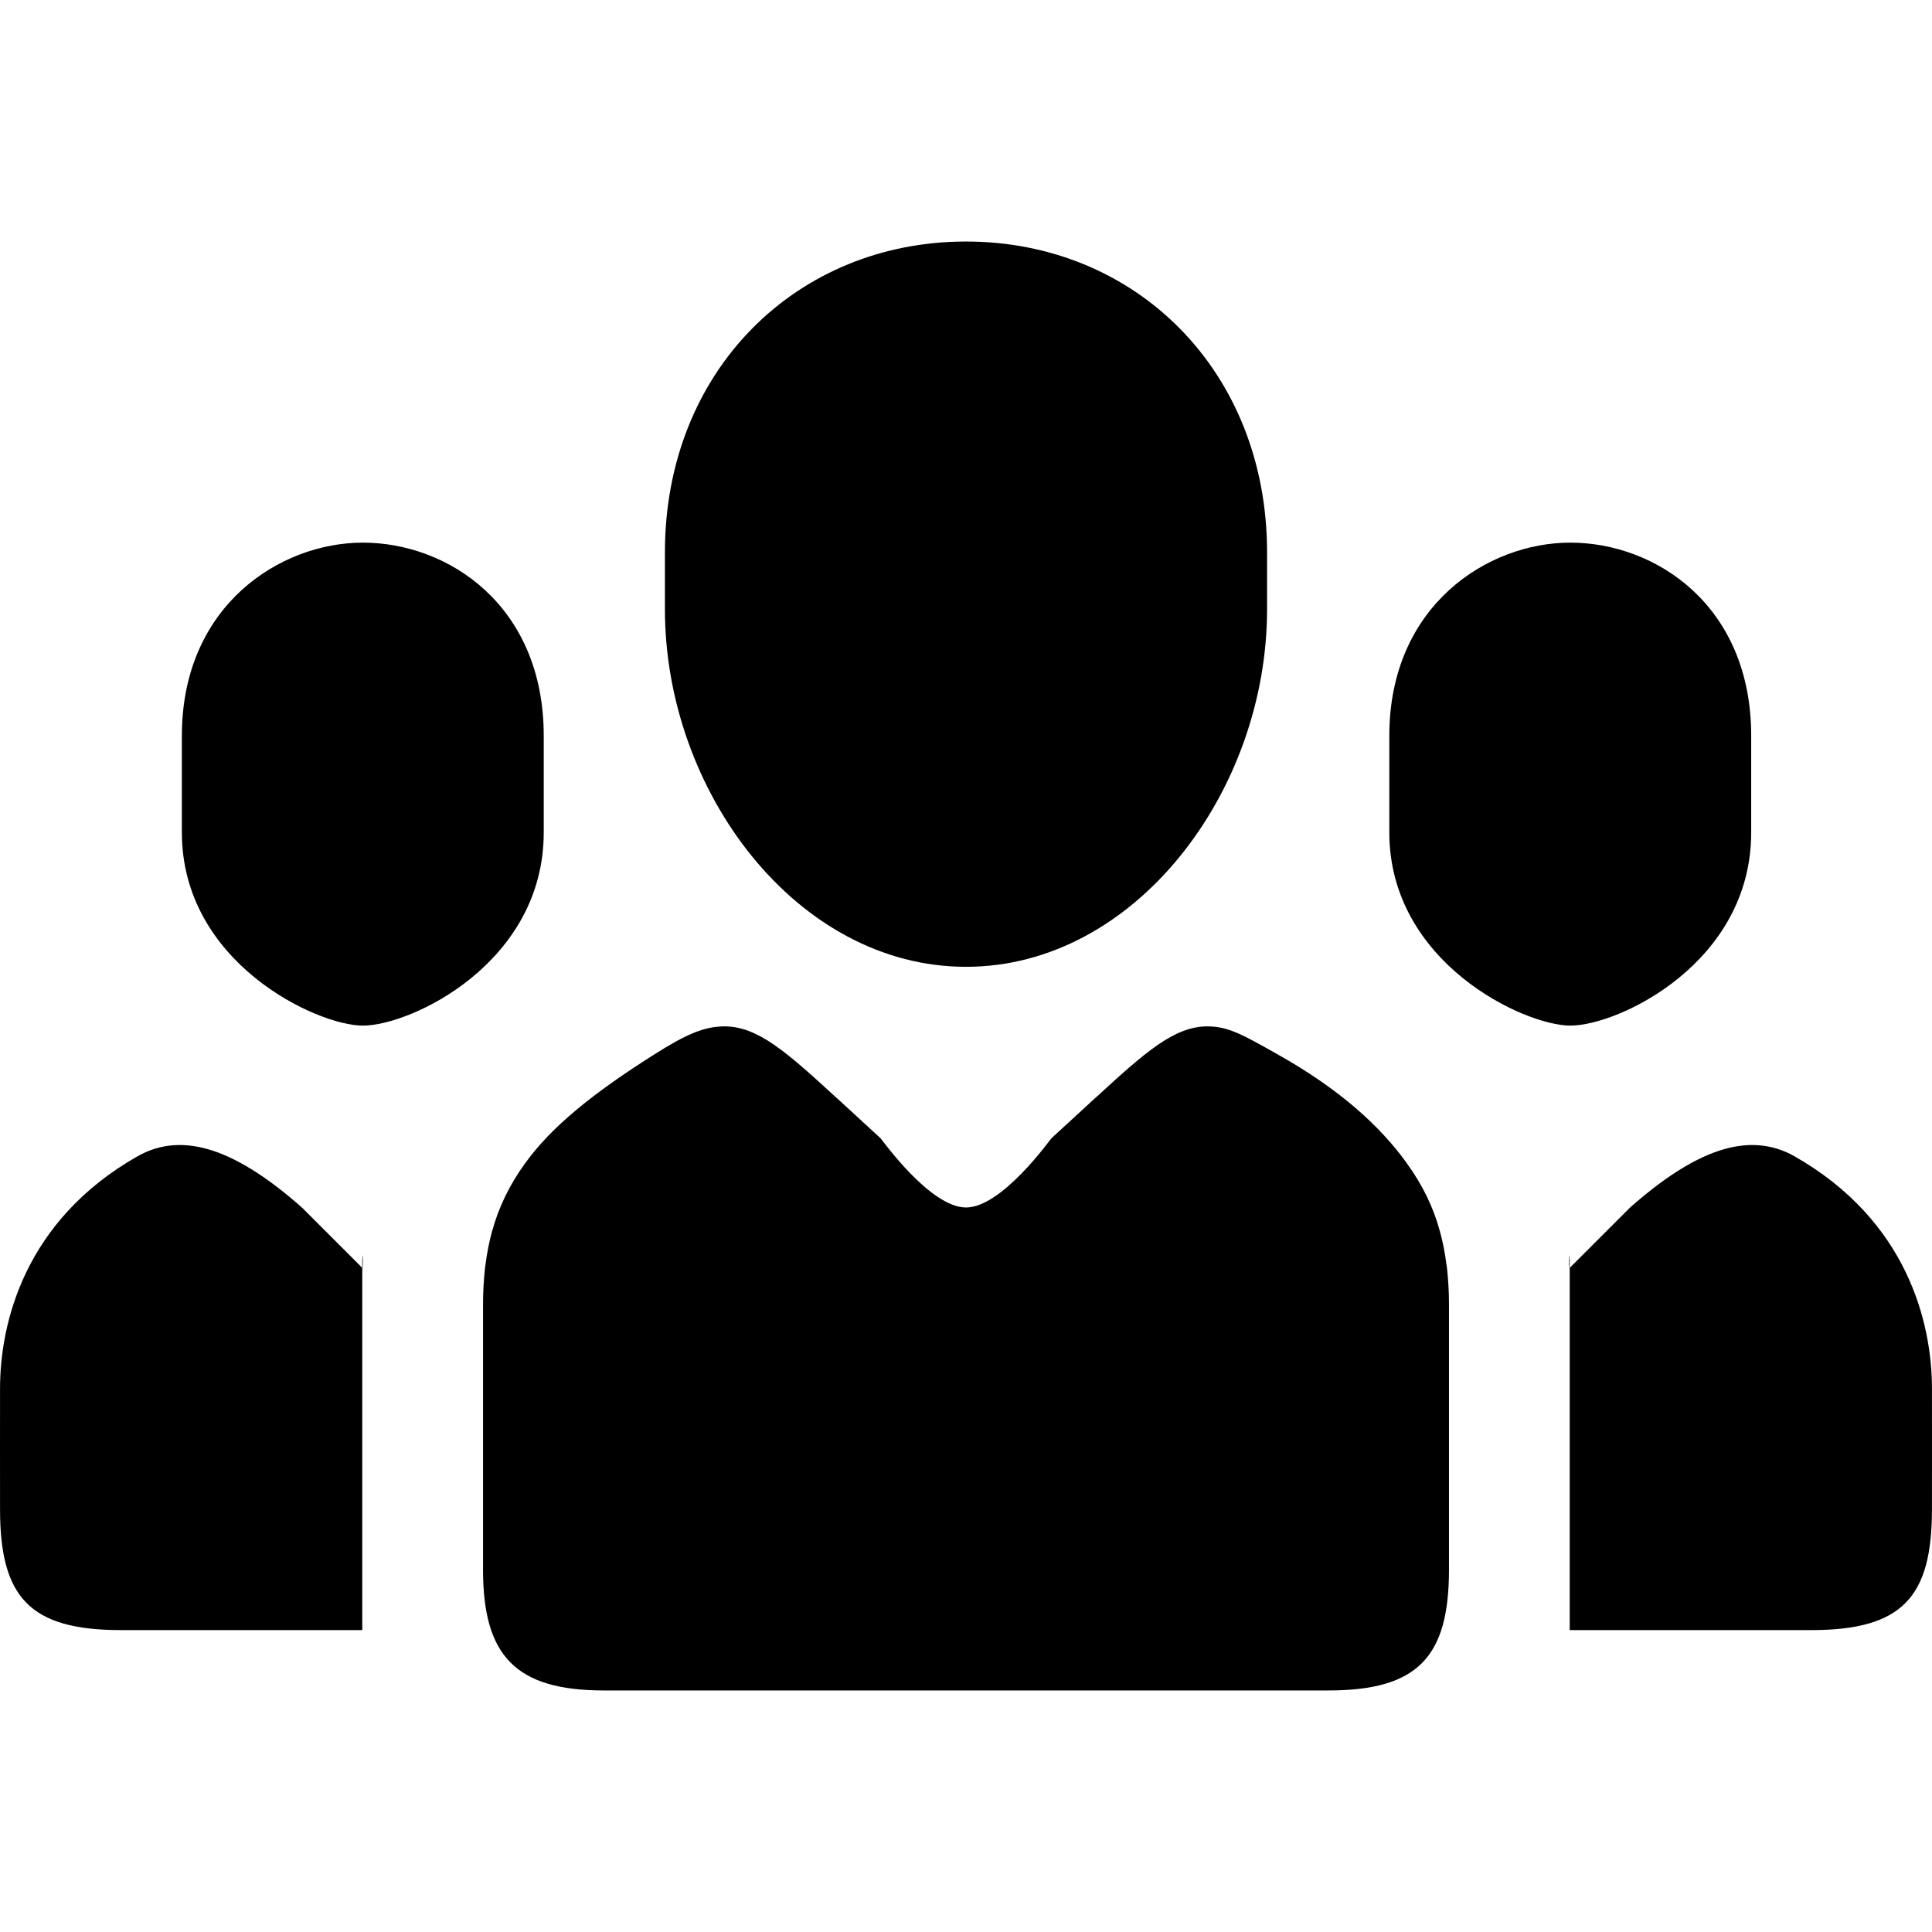
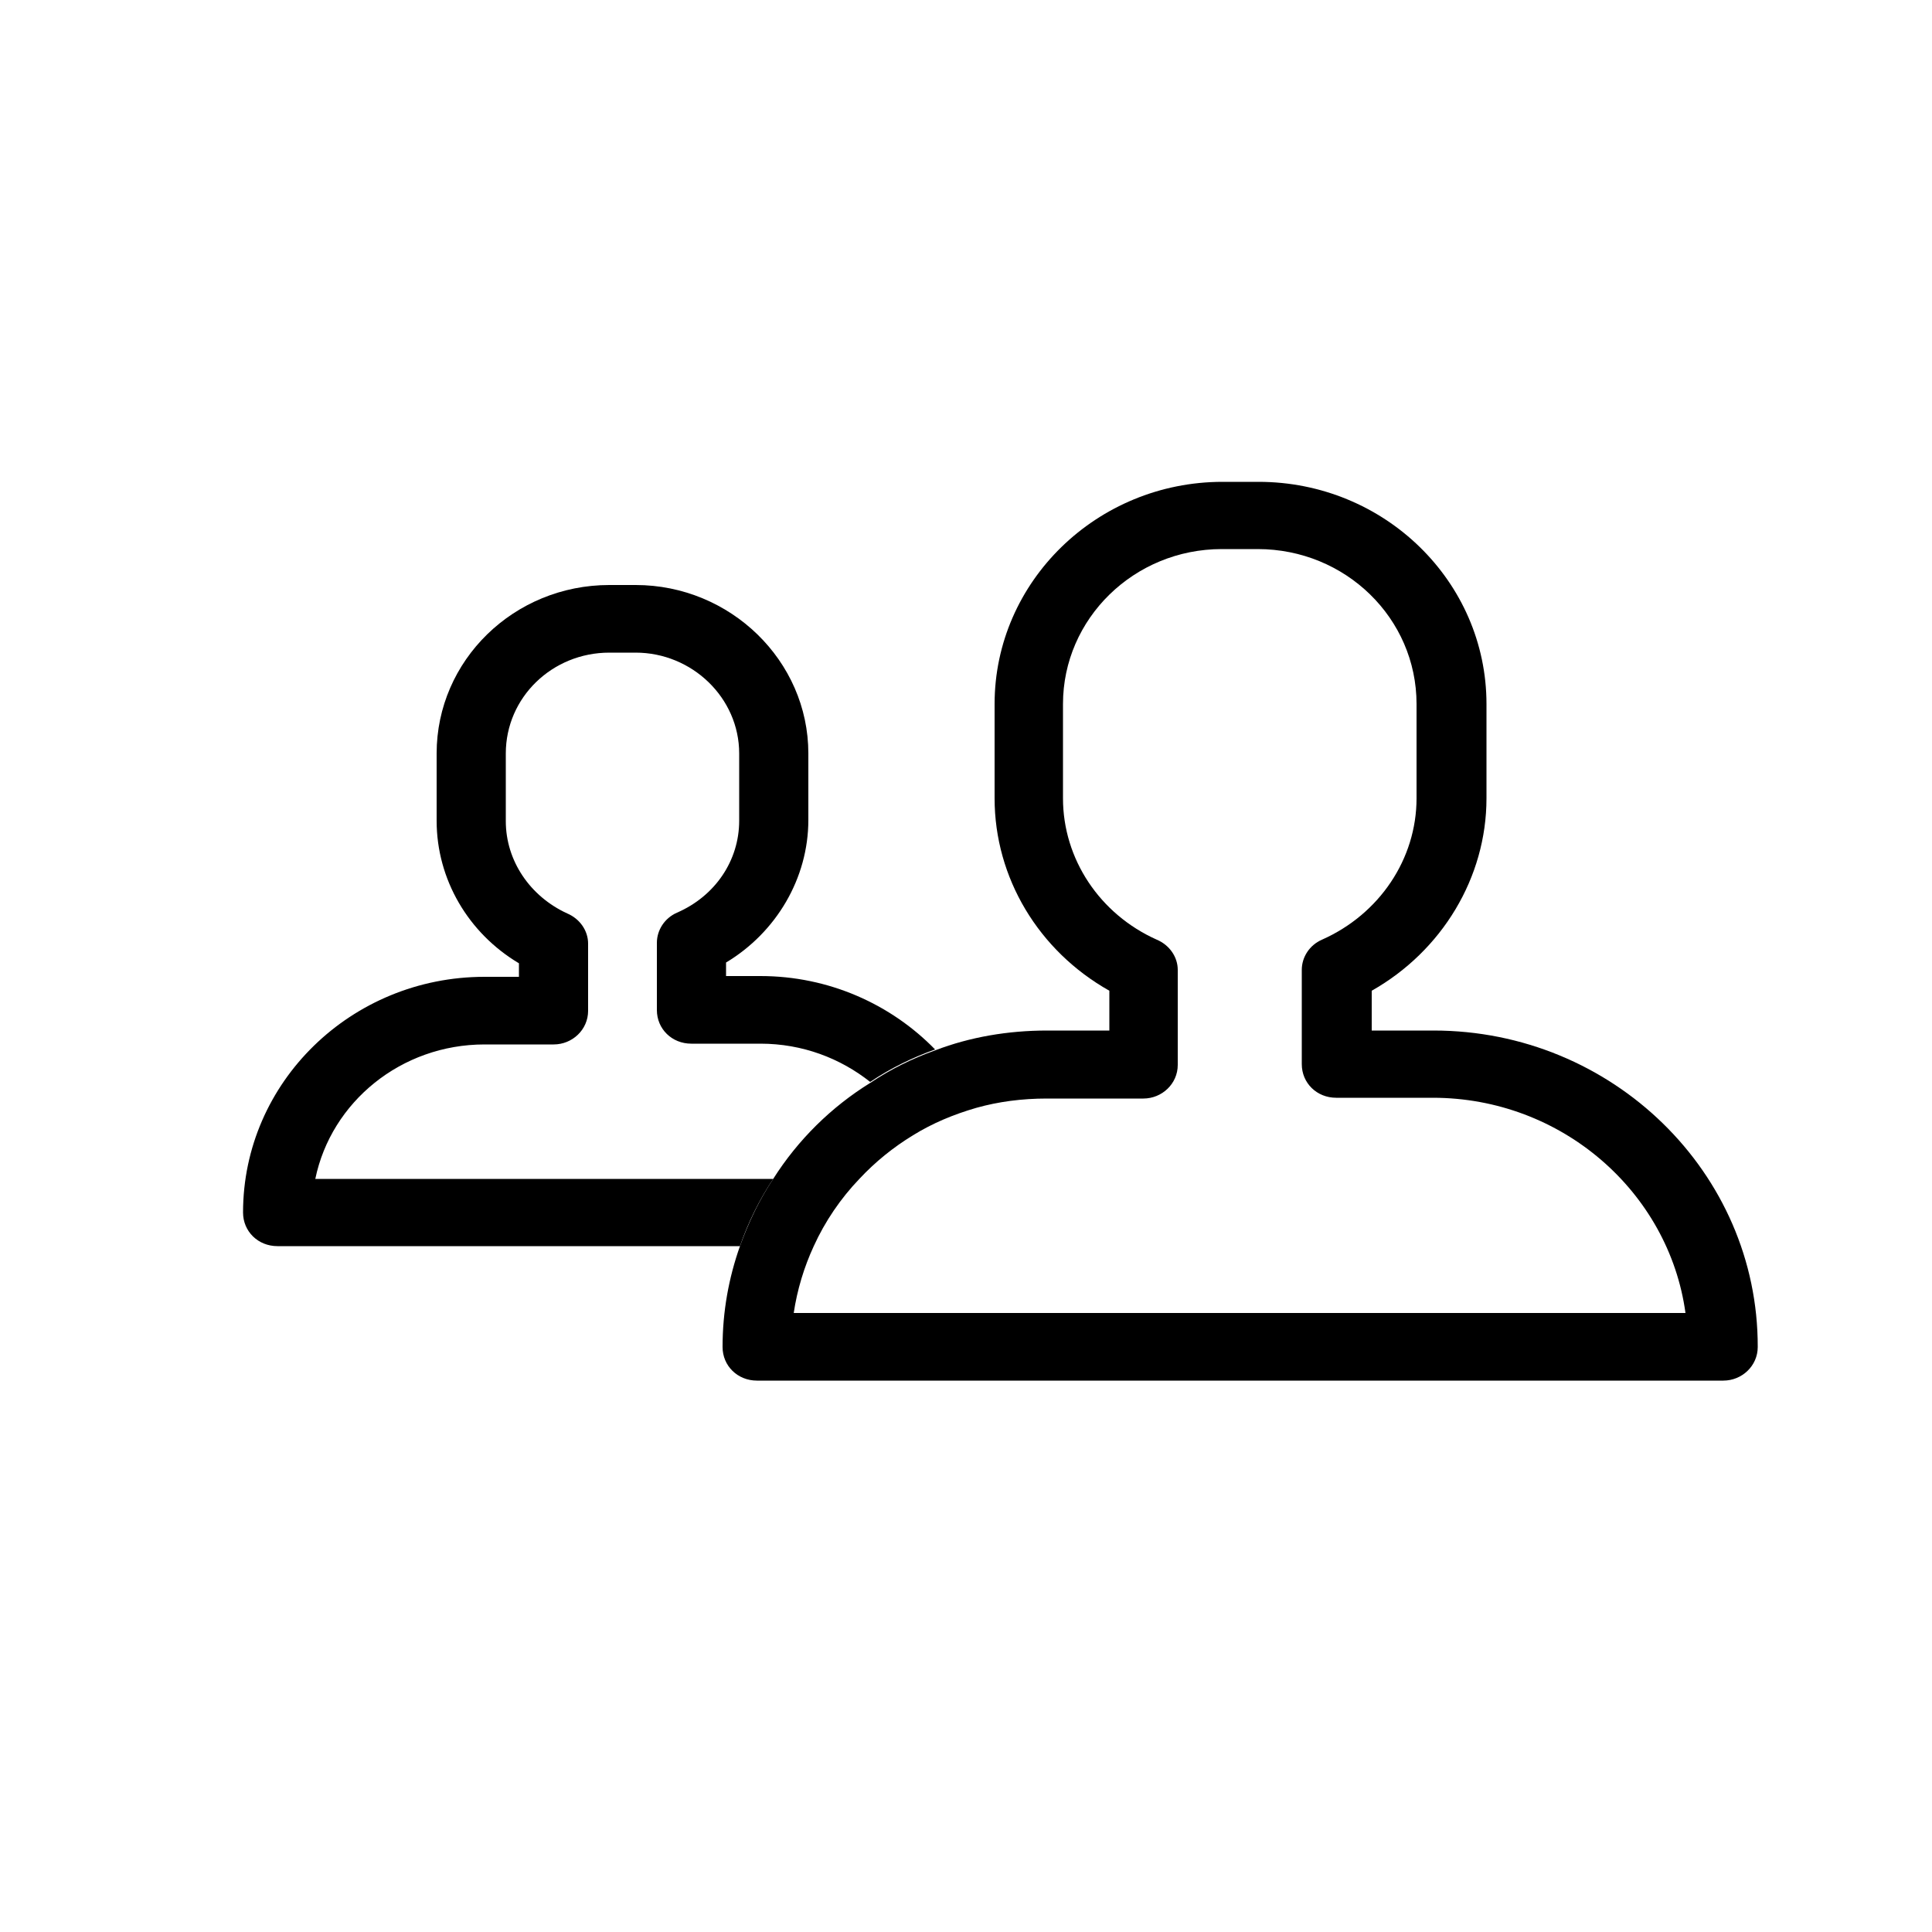
- <svg xmlns="http://www.w3.org/2000/svg" version="1.1" id="Capa_1" x="0px" y="0px" viewBox="0 0 286.387 286.387" style="enable-background:new 0 0 286.387 286.387;" xml:space="preserve">
-   <g id="Group">
-     <path style="fill-rule:evenodd;clip-rule:evenodd;" d="M143.193,143.313c25.104,0,44.629-26.037,44.629-52.99v-8.444   c0-26.952-19.525-46.076-44.629-46.076c-25.105,0-44.63,19.123-44.63,46.076v8.444C98.563,117.276,118.088,143.313,143.193,143.313   z M53.779,152.03c7.178,0,26.821-9.313,26.821-28.637v-14.319c0-19.325-14.17-28.638-26.821-28.638   c-12.231,0-26.82,9.313-26.82,28.638v14.319C26.959,142.717,46.983,152.03,53.779,152.03z M214.479,187.834   c-0.014-0.14-0.056-0.273-0.07-0.412c-0.21-1.686-0.532-3.335-0.979-4.95c0-0.015,0-0.028-0.014-0.042   c-0.937-3.433-2.518-6.74-4.88-9.998v-0.014c-3.874-5.362-9.718-10.831-19.213-16.164c-5.02-2.819-7.23-4.111-10.333-4.111   c-4.936,0-9.243,3.838-16.499,10.501h-0.015l-6.6,6.068c-0.238,0.225-7.354,10.278-12.682,10.278s-12.445-10.054-12.683-10.278   l-6.6-6.068h-0.014c-7.256-6.663-11.563-10.501-16.499-10.501c-3.104,0-5.874,1.292-10.333,4.111   c-9.206,5.811-15.341,10.795-19.199,16.149l-0.015,0.007c-0.014,0.014-0.014,0.036-0.027,0.048   c-2.336,3.231-3.902,6.517-4.838,9.929c-0.013,0.028-0.029,0.063-0.04,0.097c-0.435,1.603-0.757,3.23-0.966,4.901   c-0.014,0.155-0.056,0.301-0.071,0.455c-0.196,1.776-0.307,3.587-0.307,5.467c0,0.209-0.004,39.195,0,39.377   c0,12.724,4.796,17.898,17.898,17.898h107.39c13.215,0,17.898-4.895,17.898-17.898c0.004-0.182-0.001-39.168-0.001-39.377   C214.786,191.428,214.674,189.617,214.479,187.834z M232.764,152.03c7.177,0,26.822-9.313,26.822-28.637v-14.319   c0-19.325-14.17-28.638-26.822-28.638c-12.232,0-26.821,9.313-26.821,28.638v14.319C205.943,142.717,225.967,152.03,232.764,152.03   z M20.366,171.411c-16.655,9.481-20.36,24.597-20.36,34.427c0,0.153-0.014,17.759,0,17.898c0,12.99,4.363,17.899,17.898,17.899   h35.797c0,0,0-38.034,0-53.696l-8.949-8.949C35.284,170.642,27.302,167.468,20.366,171.411z M53.701,187.939   C53.898,188.109,53.701,183.689,53.701,187.939L53.701,187.939z M286.381,205.838c0-9.831-3.706-24.947-20.36-34.427   c-6.936-3.943-14.918-0.769-24.386,7.58l-8.949,8.949c0,15.661,0,53.696,0,53.696h35.797c13.535,0,17.898-4.909,17.898-17.899   C286.395,223.597,286.381,205.992,286.381,205.838z M232.685,187.939C232.685,183.689,232.489,188.109,232.685,187.939   L232.685,187.939z" />
-   </g>
-   <g>
- </g>
-   <g>
- </g>
-   <g>
- </g>
-   <g>
- </g>
-   <g>
- </g>
-   <g>
- </g>
-   <g>
- </g>
-   <g>
- </g>
-   <g>
- </g>
-   <g>
- </g>
-   <g>
- </g>
-   <g>
- </g>
-   <g>
- </g>
-   <g>
- </g>
-   <g>
- </g>
+ <svg xmlns="http://www.w3.org/2000/svg" version="1.1" id="Слой_1" x="0px" y="0px" viewBox="0 0 500 500" style="enable-background:new 0 0 500 500;" xml:space="preserve">
+   <path d="M175.2,236.2c-3.2,1.4-5.2,4.5-5.2,7.8v17.4c0,4.9,3.9,8.7,8.9,8.7h17.9c10.9,0,20.7,3.8,28.4,9.9  c5.2-3.5,10.9-6.3,16.8-8.4c-11.4-11.7-27.5-19-45.2-19h-8.9v-3.5c13-7.8,21.3-21.8,21.3-36.9V195c0-24-20.2-43.6-44.7-43.6h-6.8  c-24.7,0-44.7,19.5-44.7,43.6v17.4c0,15.2,8.2,29.1,21.3,36.9v3.5h-8.9c-34.5,0-62.5,27.3-62.5,61c0,4.9,3.9,8.7,8.9,8.7h119.7  c2.1-6.1,5-12,8.6-17.4H81.6c4.1-19.9,22.2-34.8,43.8-34.8h17.9c4.8,0,8.9-3.8,8.9-8.7v-17.4c0-3.3-2.1-6.4-5.4-7.8  c-9.6-4.4-15.9-13.6-15.9-23.9V195c0-14.5,12-26.1,26.8-26.1h6.8c14.6,0,26.8,11.7,26.8,26.1v17.4  C191.3,222.7,185.1,231.9,175.2,236.2z" />
+   <path d="M371,266.7H355v-10.3c18.2-10.3,29.7-29.3,29.7-49.8v-24.4c0-31.7-26.4-57.5-59-57.5h-9.3c-32.5,0-59,25.8-59,57.5v24.4  c0,20.6,11.4,39.5,29.7,49.8v10.3H271c-10.2,0-20,1.7-28.9,5.1c-5.9,2.1-11.6,4.9-16.8,8.4c-10.2,6.3-18.8,14.8-25.2,24.9  c-3.6,5.4-6.4,11.3-8.6,17.4c-2.9,8.2-4.5,16.9-4.5,26.1c0,4.9,3.9,8.7,8.9,8.7h250.1c4.8,0,8.9-3.8,8.9-8.7  C455,303.5,417.3,266.7,371,266.7z M205.4,339.9c0.9-6.1,2.7-12,5.2-17.4c2.9-6.4,7-12.4,11.8-17.4c4.1-4.4,8.8-8.2,13.9-11.3  c5-3.1,10.5-5.4,16.4-7.1c5.7-1.6,11.8-2.4,18.2-2.4h25c4.8,0,8.9-3.8,8.9-8.7V251c0-3.3-2.1-6.4-5.4-7.8  c-14.8-6.6-24.3-20.9-24.3-36.6v-24.4c0-22.1,18.4-40.1,41.1-40.1h9.3c22.7,0,41.1,17.9,41.1,40.1v24.4c0,15.7-9.6,30-24.5,36.6  c-3.2,1.4-5.2,4.5-5.2,7.8v24.4c0,4.9,3.9,8.7,8.9,8.7h25c33.4,0,61.1,24.4,65.4,55.7H205.4z" />
</svg>
